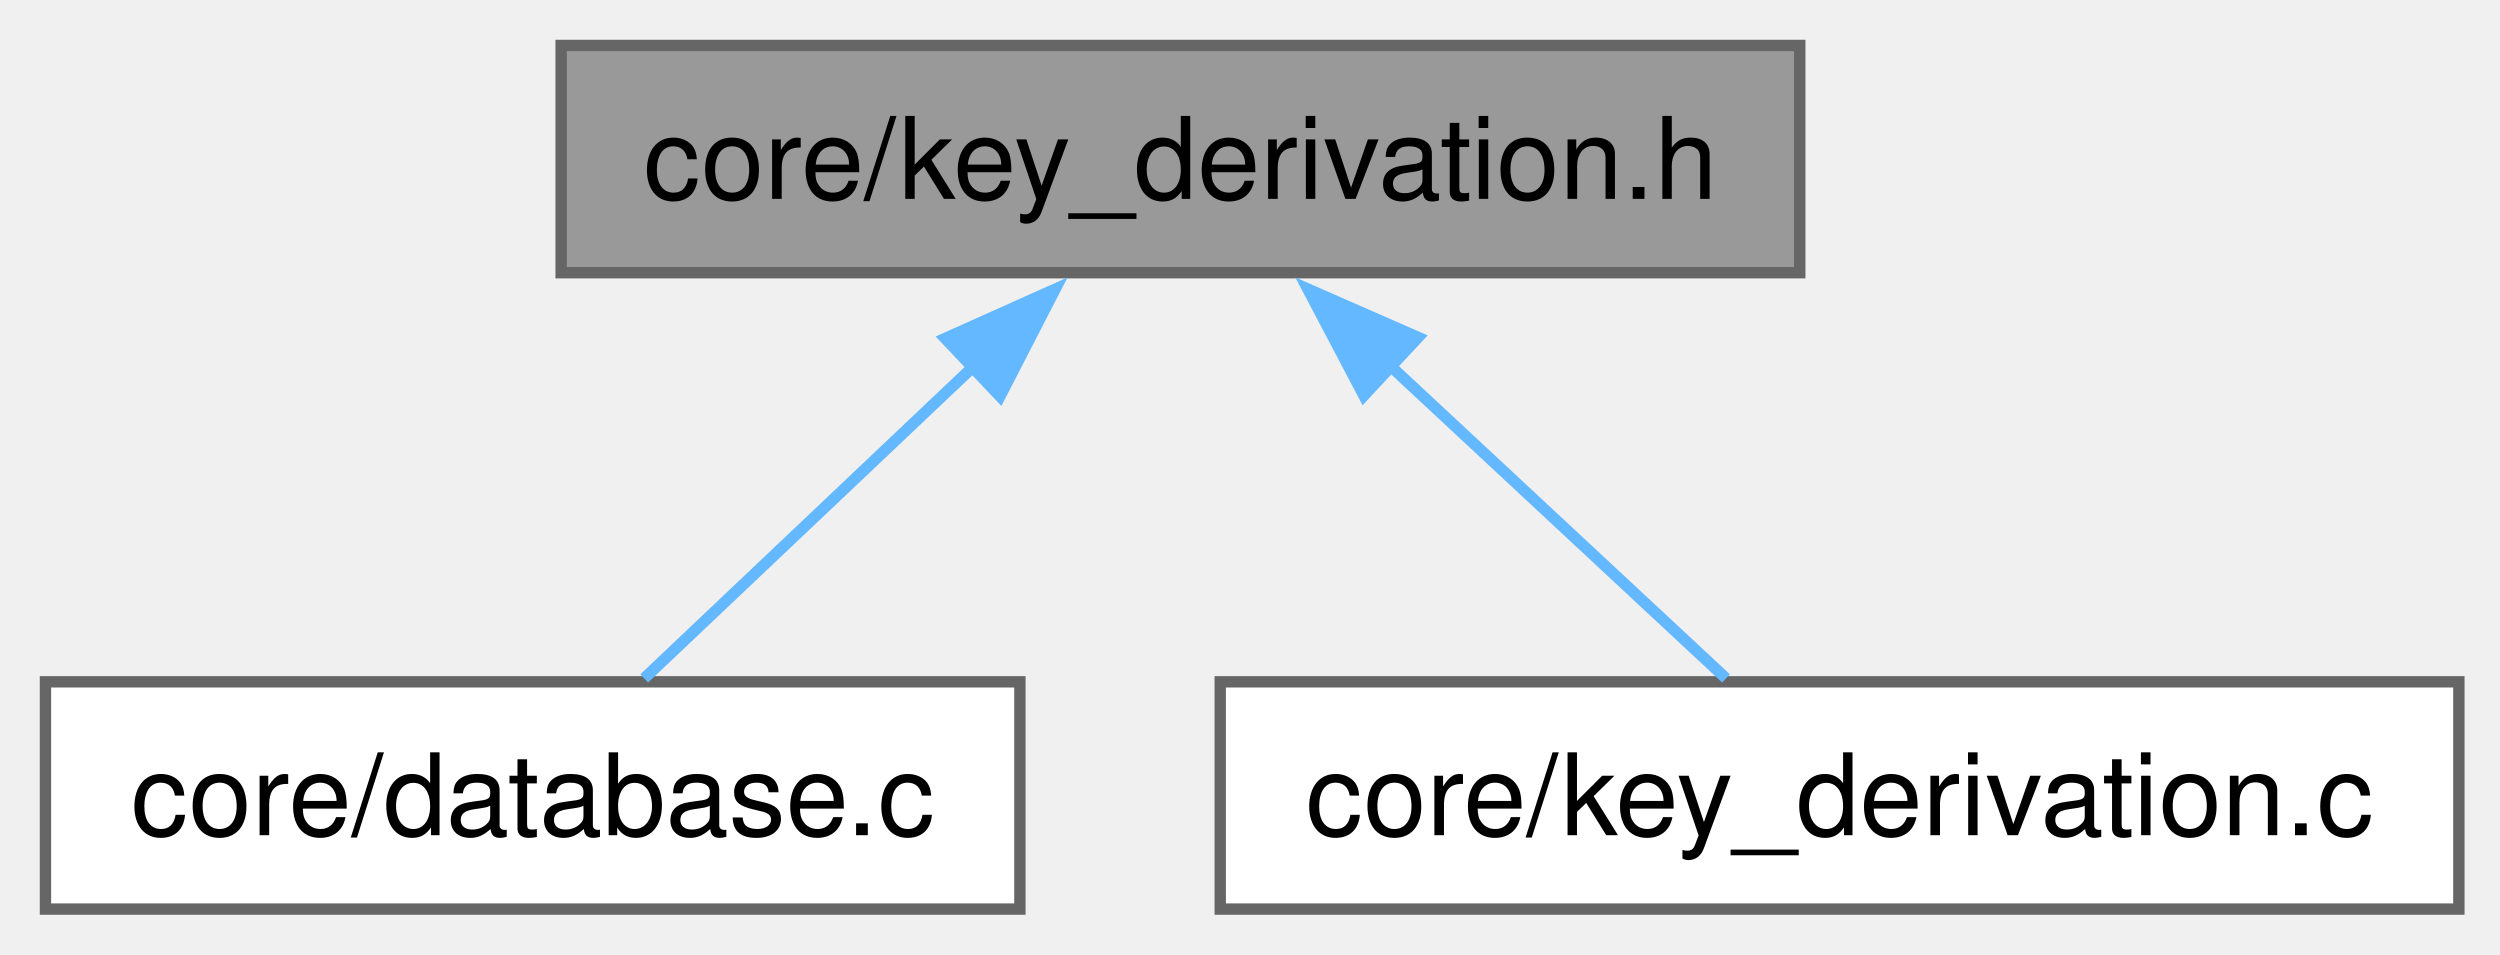
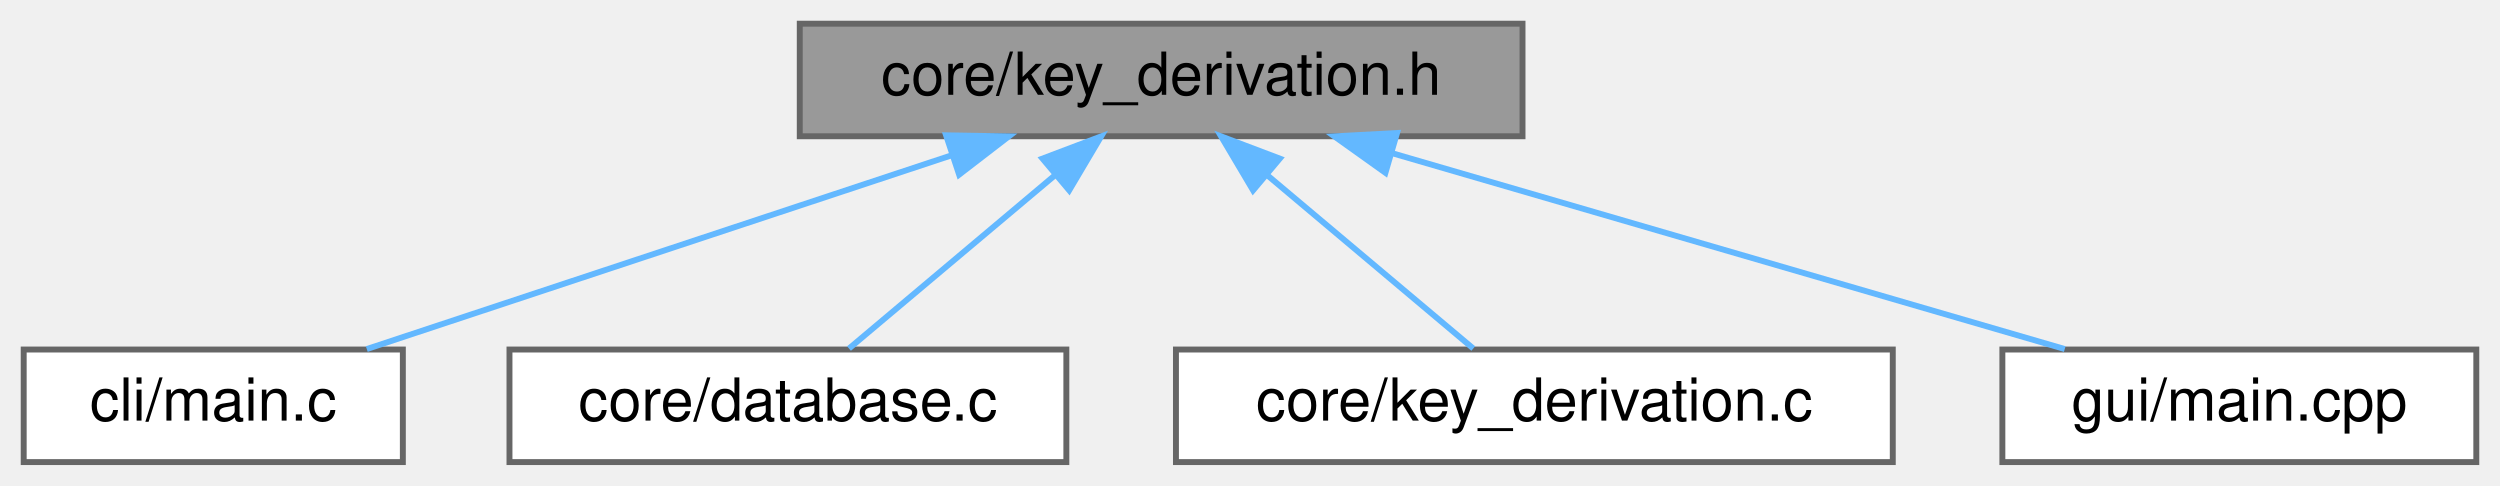
- <svg xmlns="http://www.w3.org/2000/svg" xmlns:xlink="http://www.w3.org/1999/xlink" width="220pt" height="84pt" viewBox="0.00 0.00 220.00 84.00">
-   <g id="graph0" class="graph" transform="scale(1 1) rotate(0) translate(4 80)">
+ <svg xmlns="http://www.w3.org/2000/svg" xmlns:xlink="http://www.w3.org/1999/xlink" width="422pt" height="82pt" viewBox="0.00 0.00 422.00 82.00">
+   <g id="graph0" class="graph" transform="scale(1 1) rotate(0) translate(4 78)">
    <g id="Node000001" class="node">
      <g id="a_Node000001">
        <a xlink:title=" ">
-           <polygon fill="#999999" stroke="#666666" points="154.38,-76 45.38,-76 45.38,-56 154.38,-56 154.38,-76" />
-           <text xml:space="preserve" text-anchor="middle" x="99.88" y="-62.5" font-family="Helvetica,sans-Serif" font-size="10.00">core/key_derivation.h</text>
+           <polygon fill="#999999" stroke="#666666" points="253,-74 131,-74 131,-55 253,-55 253,-74" />
+           <text text-anchor="middle" x="192" y="-62" font-family="Helvetica,sans-Serif" font-size="10.00">core/key_derivation.h</text>
        </a>
      </g>
    </g>
    <g id="Node000002" class="node">
      <g id="a_Node000002">
-         <a xlink:href="database_8c.html" target="_top" xlink:title=" ">
-           <polygon fill="white" stroke="#666666" points="85.75,-20 0,-20 0,0 85.75,0 85.75,-20" />
-           <text xml:space="preserve" text-anchor="middle" x="42.88" y="-6.5" font-family="Helvetica,sans-Serif" font-size="10.00">core/database.c</text>
+         <a xlink:href="main_8c.html" target="_top" xlink:title=" ">
+           <polygon fill="white" stroke="#666666" points="64,-19 0,-19 0,0 64,0 64,-19" />
+           <text text-anchor="middle" x="32" y="-7" font-family="Helvetica,sans-Serif" font-size="10.00">cli/main.c</text>
        </a>
      </g>
    </g>
    <g id="edge1_Node000001_Node000002" class="edge">
      <g id="a_edge1_Node000001_Node000002">
        <a xlink:title=" ">
-           <path fill="none" stroke="#63b8ff" d="M81.77,-47.85C72.14,-38.72 60.67,-27.86 52.69,-20.3" />
-           <polygon fill="#63b8ff" stroke="#63b8ff" points="79.18,-50.22 88.85,-54.55 84,-45.13 79.18,-50.22" />
+           <path fill="none" stroke="#63b8ff" d="M156.67,-51.8C126.81,-41.91 84.73,-27.97 57.91,-19.08" />
+           <polygon fill="#63b8ff" stroke="#63b8ff" points="155.7,-55.16 166.29,-54.98 157.9,-48.52 155.7,-55.16" />
        </a>
      </g>
    </g>
    <g id="Node000003" class="node">
      <g id="a_Node000003">
-         <a xlink:href="key__derivation_8c.html" target="_top" xlink:title=" ">
-           <polygon fill="white" stroke="#666666" points="212.38,-20 103.38,-20 103.38,0 212.38,0 212.38,-20" />
-           <text xml:space="preserve" text-anchor="middle" x="157.88" y="-6.5" font-family="Helvetica,sans-Serif" font-size="10.00">core/key_derivation.c</text>
+         <a xlink:href="database_8c.html" target="_top" xlink:title=" ">
+           <polygon fill="white" stroke="#666666" points="176,-19 82,-19 82,0 176,0 176,-19" />
+           <text text-anchor="middle" x="129" y="-7" font-family="Helvetica,sans-Serif" font-size="10.00">core/database.c</text>
        </a>
      </g>
    </g>
    <g id="edge2_Node000001_Node000003" class="edge">
      <g id="a_edge2_Node000001_Node000003">
        <a xlink:title=" ">
-           <path fill="none" stroke="#63b8ff" d="M118.3,-47.85C128.1,-38.72 139.77,-27.86 147.89,-20.3" />
-           <polygon fill="#63b8ff" stroke="#63b8ff" points="116.02,-45.19 111.09,-54.56 120.79,-50.31 116.02,-45.19" />
+           <path fill="none" stroke="#63b8ff" d="M173.96,-48.32C162.73,-38.87 148.68,-27.06 139.31,-19.17" />
+           <polygon fill="#63b8ff" stroke="#63b8ff" points="171.97,-51.23 181.88,-54.98 176.48,-45.87 171.97,-51.23" />
+         </a>
+       </g>
+     </g>
+     <g id="Node000004" class="node">
+       <g id="a_Node000004">
+         <a xlink:href="key__derivation_8c.html" target="_top" xlink:title=" ">
+           <polygon fill="white" stroke="#666666" points="315.5,-19 194.5,-19 194.5,0 315.5,0 315.5,-19" />
+           <text text-anchor="middle" x="255" y="-7" font-family="Helvetica,sans-Serif" font-size="10.00">core/key_derivation.c</text>
+         </a>
+       </g>
+     </g>
+     <g id="edge3_Node000001_Node000004" class="edge">
+       <g id="a_edge3_Node000001_Node000004">
+         <a xlink:title=" ">
+           <path fill="none" stroke="#63b8ff" d="M210.04,-48.32C221.27,-38.87 235.32,-27.06 244.69,-19.17" />
+           <polygon fill="#63b8ff" stroke="#63b8ff" points="207.52,-45.87 202.12,-54.98 212.03,-51.23 207.52,-45.87" />
+         </a>
+       </g>
+     </g>
+     <g id="Node000005" class="node">
+       <g id="a_Node000005">
+         <a xlink:href="main_8cpp.html" target="_top" xlink:title=" ">
+           <polygon fill="white" stroke="#666666" points="414,-19 334,-19 334,0 414,0 414,-19" />
+           <text text-anchor="middle" x="374" y="-7" font-family="Helvetica,sans-Serif" font-size="10.00">gui/main.cpp</text>
+         </a>
+       </g>
+     </g>
+     <g id="edge4_Node000001_Node000005" class="edge">
+       <g id="a_edge4_Node000001_Node000005">
+         <a xlink:title=" ">
+           <path fill="none" stroke="#63b8ff" d="M230.86,-52.18C264.9,-42.27 313.62,-28.08 344.53,-19.08" />
+           <polygon fill="#63b8ff" stroke="#63b8ff" points="229.86,-48.83 221.24,-54.98 231.82,-55.55 229.86,-48.83" />
        </a>
      </g>
    </g>
  </g>
</svg>
